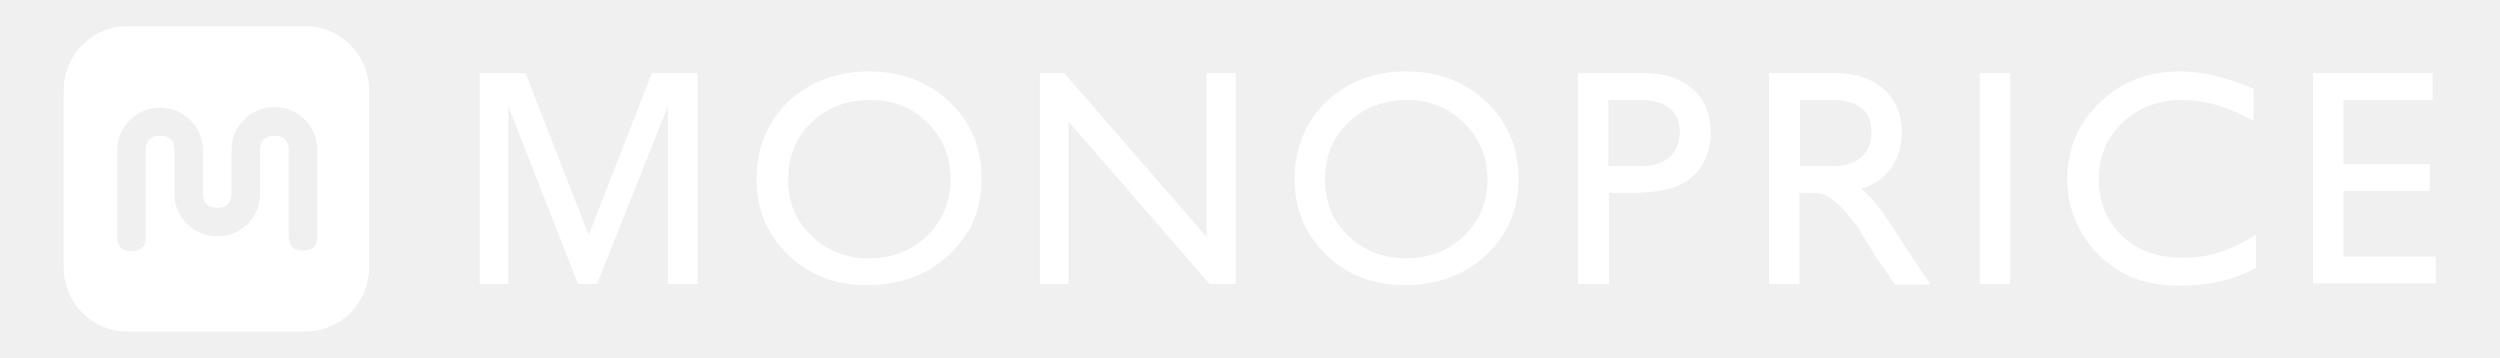
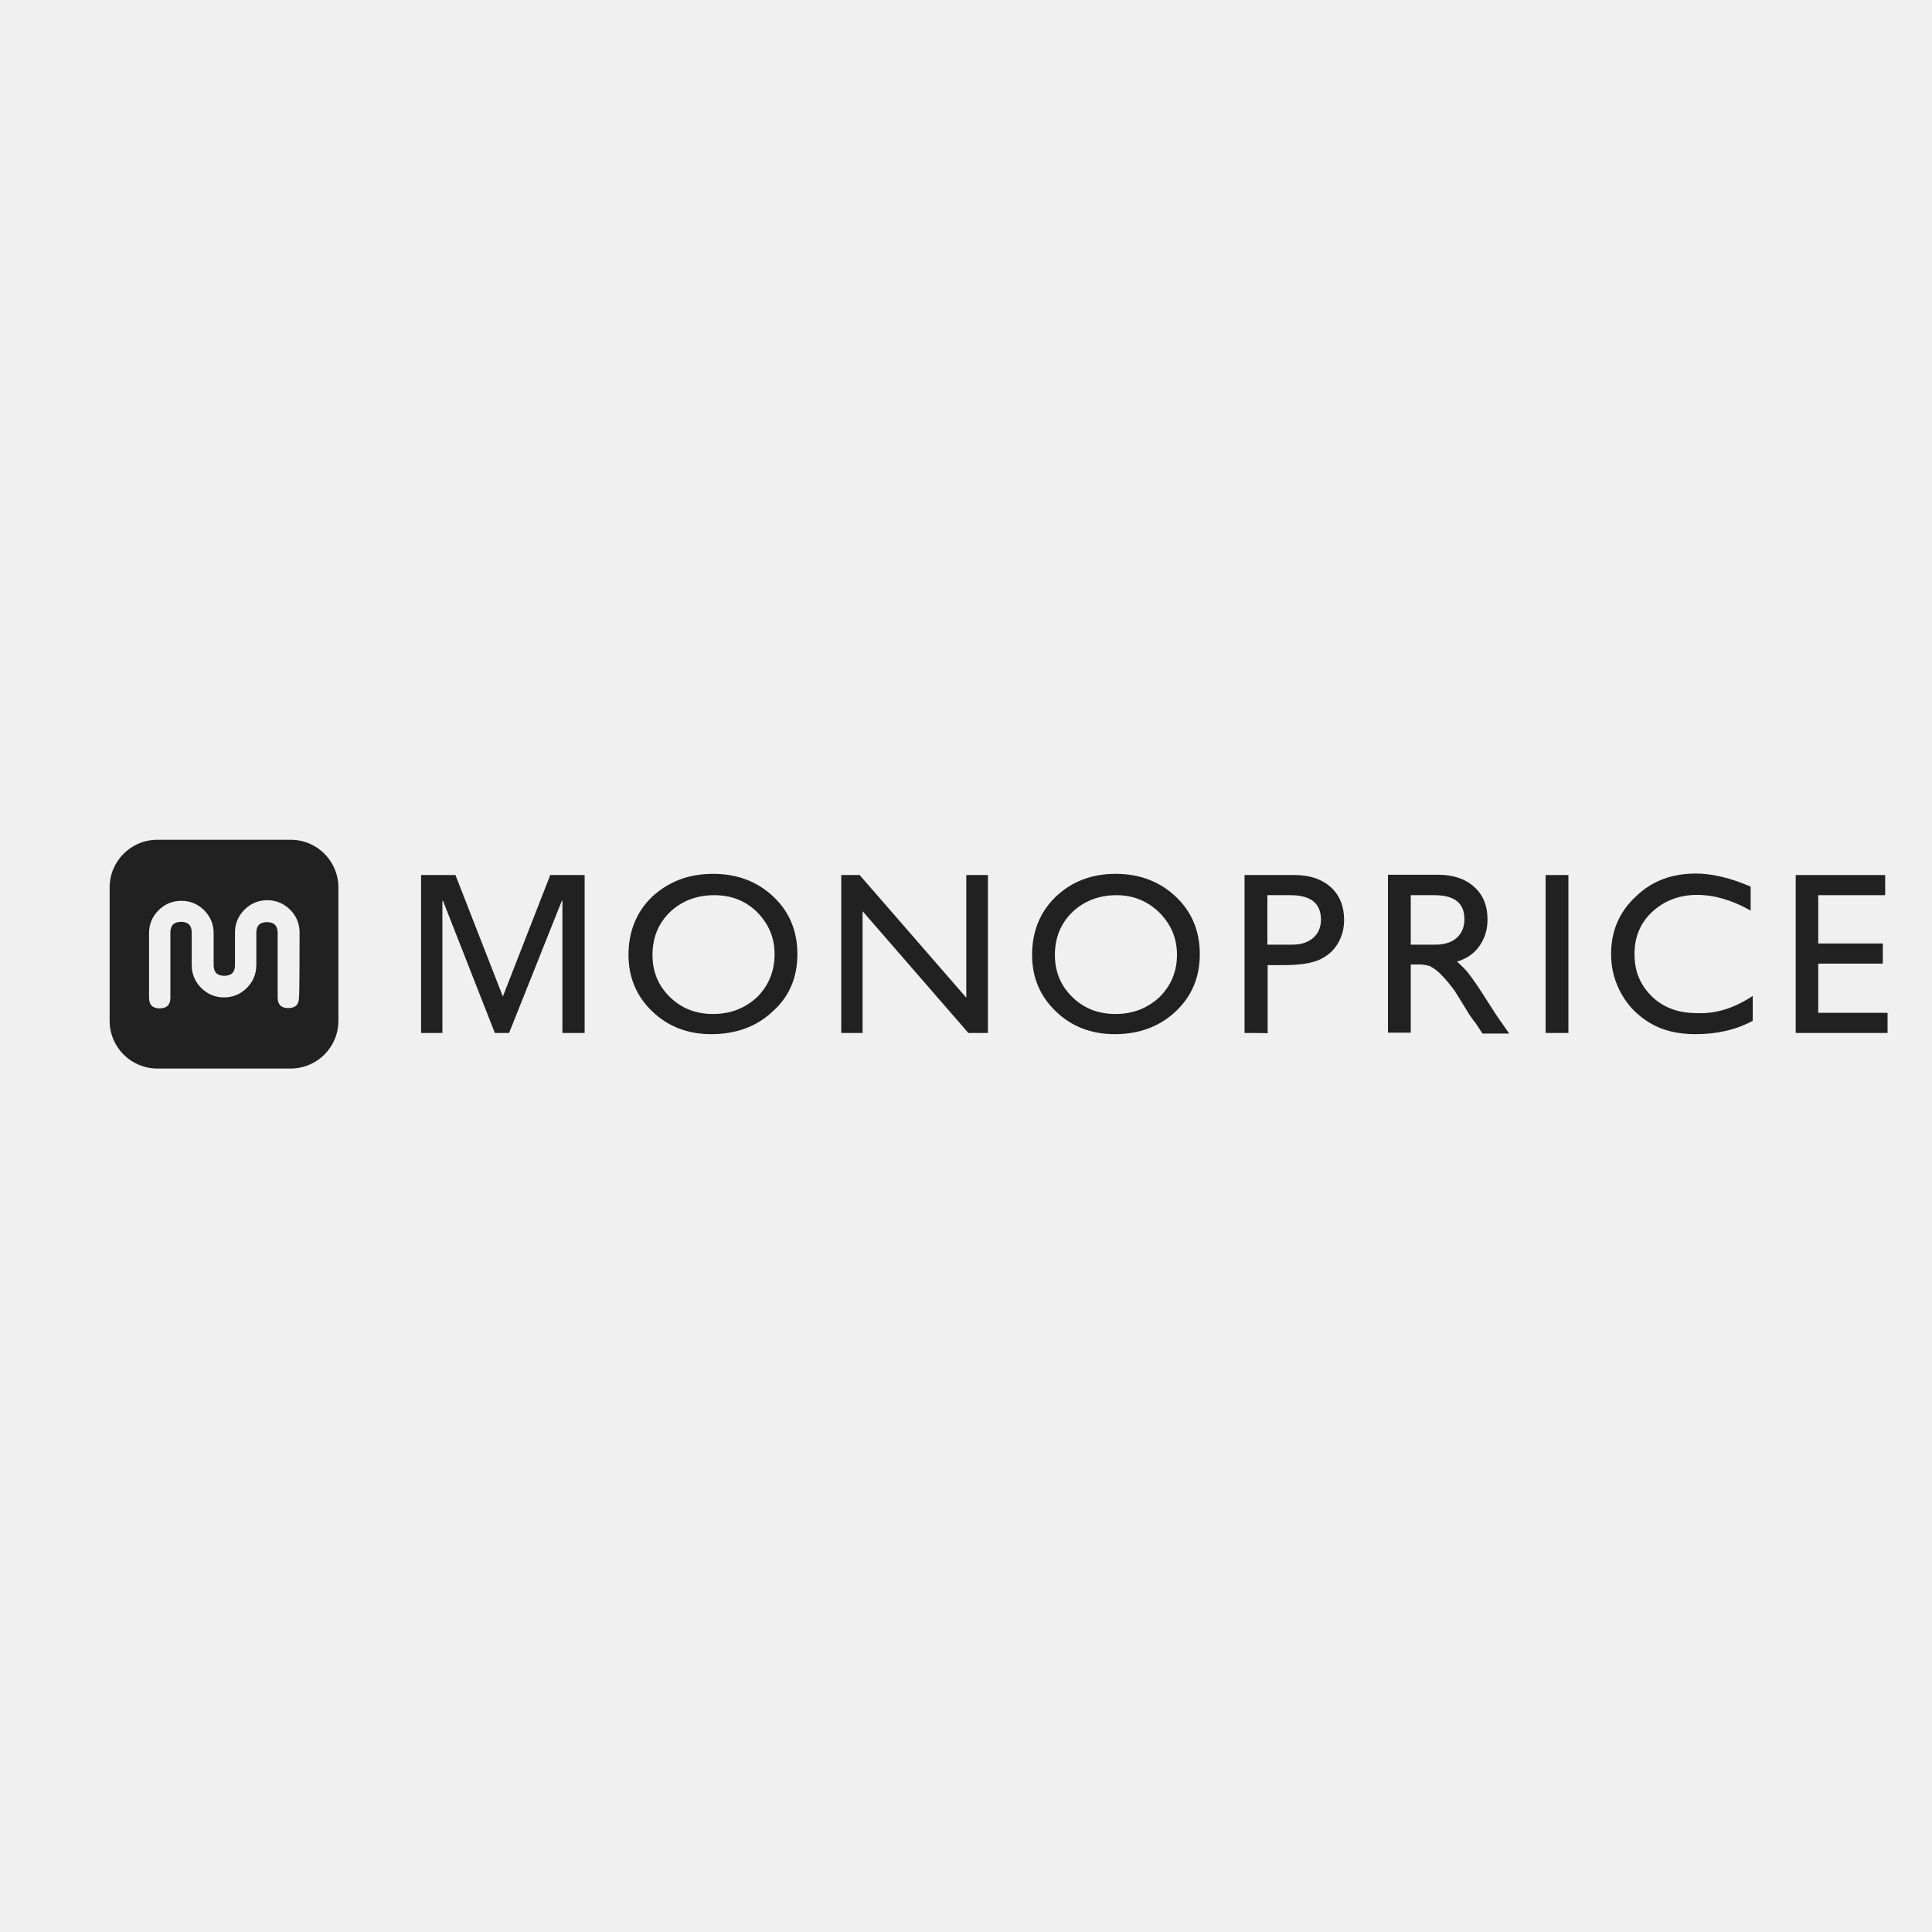
- <svg xmlns="http://www.w3.org/2000/svg" version="1.1" id="Layer_1" x="0" y="0" viewBox="0 0 420 60" xml:space="preserve" enable-background="new 0 0 420 60">
-   <style type="text/css" id="style3455">.st0{fill:#fff}</style>
-   <g id="g3457">
-     <path class="st0" d="M51.3,4.4C57.2,4.4,62,9.2,62,15.1v29.9c0,5.9-4.8,10.7-10.7,10.7H21.4c-5.9,0-10.7-4.8-10.7-10.7V15.1 c0-5.9,4.8-10.7,10.7-10.7H51.3 M53.3,25.2c0-2-0.7-3.7-2.1-5.1c-1.4-1.4-3.1-2.1-5.1-2.1c-2,0-3.7,0.7-5.1,2.1 c-1.4,1.4-2.1,3.1-2.1,5.1v7.3c0,1.6-0.8,2.4-2.4,2.4c-1.6,0-2.4-0.8-2.4-2.4v-6.8v-0.4c0-2-0.7-3.7-2.1-5.1 c-1.4-1.4-3.1-2.1-5.1-2.1c-2,0-3.7,0.7-5.1,2.1c-1.4,1.4-2.1,3.1-2.1,5.1v14.5c0,1.6,0.8,2.4,2.4,2.4s2.4-0.8,2.4-2.4V25.2h0 c0-1.6,0.8-2.4,2.4-2.4c1.6,0,2.4,0.8,2.4,2.4v7.3c0,2,0.7,3.7,2.1,5.1c1.4,1.4,3.1,2.1,5.1,2.1c2,0,3.7-0.7,5.1-2.1 c1.4-1.4,2.1-3.1,2.1-5.1V32v-6.8c0-1.6,0.8-2.4,2.4-2.4c1.6,0,2.4,0.8,2.4,2.4h0l0,14.5c0,1.6,0.8,2.4,2.4,2.4 c1.6,0,2.4-0.8,2.4-2.4V25.2z" id="path3459" fill="#000000" />
-     <path class="st0" d="M146,12c5.4,0,9.9,1.7,13.5,5.1c3.6,3.4,5.4,7.7,5.4,12.9c0,5.2-1.8,9.5-5.5,12.8c-3.6,3.4-8.2,5.1-13.8,5.1 c-5.3,0-9.7-1.7-13.2-5.1c-3.5-3.4-5.3-7.6-5.3-12.7c0-5.2,1.8-9.6,5.3-13C136.1,13.7,140.6,12,146,12z M146.2,16.8 c-4,0-7.3,1.3-9.9,3.8c-2.6,2.5-3.9,5.7-3.9,9.6c0,3.8,1.3,6.9,3.9,9.4c2.6,2.5,5.8,3.8,9.7,3.8c3.9,0,7.2-1.3,9.8-3.8 c2.6-2.6,3.9-5.8,3.9-9.6c0-3.7-1.3-6.8-3.9-9.4C153.2,18,150,16.8,146.2,16.8z" id="path3461" fill="#000000" />
-     <path class="st0" d="M202.8,12.3h4.8v35.4h-4.4l-23.7-27.3v27.3h-4.8V12.3h4.1l23.9,27.5V12.3z" id="path3463" fill="#000000" />
-     <path class="st0" d="M236.2,12c5.4,0,9.9,1.7,13.5,5.1c3.6,3.4,5.4,7.7,5.4,12.9c0,5.2-1.8,9.4-5.4,12.8c-3.6,3.4-8.2,5.1-13.7,5.1 c-5.3,0-9.7-1.7-13.2-5.1c-3.5-3.4-5.3-7.6-5.3-12.7c0-5.2,1.8-9.6,5.3-13C226.3,13.8,230.7,12,236.2,12z M236.4,16.8 c-4,0-7.3,1.3-9.9,3.8c-2.6,2.5-3.9,5.7-3.9,9.6c0,3.8,1.3,6.9,3.9,9.4c2.6,2.5,5.8,3.8,9.7,3.8c3.9,0,7.2-1.3,9.8-3.8 c2.6-2.6,3.9-5.7,3.9-9.5c0-3.7-1.3-6.8-3.9-9.4C243.4,18.1,240.2,16.8,236.4,16.8z" id="path3465" fill="#000000" />
-     <path class="st0" d="M265.1,47.7V12.3h11.2c3.4,0,6.1,0.9,8.1,2.7s3,4.3,3,7.3c0,2.1-0.5,3.9-1.5,5.5c-1,1.6-2.4,2.7-4.2,3.5 c-1.8,0.7-4.4,1.1-7.7,1.1h-3.7v15.3H265.1z M275.4,16.8h-5.2v11.1h5.5c2.1,0,3.6-0.5,4.8-1.5c1.1-1,1.7-2.4,1.7-4.2 C282.2,18.6,279.9,16.8,275.4,16.8z" id="path3467" fill="#000000" />
-     <path class="st0" d="M322.6,45.2c-0.7-1-1.7-2.5-3-4.5c-2-3.2-3.5-5.4-4.6-6.7c-0.8-0.9-1.5-1.6-2.3-2.3c0.4-0.1,0.8-0.2,1.1-0.4 c1.8-0.7,3.2-1.9,4.2-3.5c1-1.6,1.5-3.4,1.5-5.5c0-3.1-1-5.5-3-7.3c-2-1.8-4.7-2.7-8.1-2.7h-11.2v35.4h5.1V32.4h2.4 c1,0.1,1.7,0.2,2.2,0.5c0.7,0.4,1.5,1,2.4,1.9c0.9,0.9,1.8,2,2.9,3.5l1.7,2.8l1.6,2.6l1,1.4c0.2,0.2,0.3,0.3,0.3,0.4l1.5,2.3h6 L322.6,45.2z M302.5,16.8h5.2c4.5,0,6.7,1.8,6.7,5.4c0,1.8-0.6,3.2-1.7,4.2c-1.1,1-2.7,1.5-4.8,1.5h-5.5V16.8z" id="path3469" fill="#000000" />
-     <path class="st0" d="M332.6,12.3h5.1v35.4h-5.1V12.3z" id="path3471" fill="#000000" />
-     <path class="st0" d="M379,39.4V45c-3.7,2-7.9,3-12.8,3c-3.9,0-7.3-0.8-10-2.4s-4.9-3.7-6.5-6.5c-1.6-2.8-2.4-5.8-2.4-9 c0-5.1,1.8-9.4,5.5-12.9c3.6-3.5,8.1-5.2,13.5-5.2c3.7,0,7.8,1,12.3,2.9v5.4c-4.1-2.3-8.1-3.5-12-3.5c-4,0-7.4,1.3-10,3.8 c-2.7,2.5-4,5.7-4,9.5c0,3.9,1.3,7,3.9,9.5c2.6,2.5,6,3.7,10,3.7C370.8,43.4,374.9,42.1,379,39.4z" id="path3473" fill="#000000" />
-     <path class="st0" d="M388.6,12.3h20.1v4.5h-15v10.8h14.5v4.5h-14.5v11h15.5v4.5h-20.6V12.3z" id="path3475" fill="#000000" />
-     <g id="g3477" fill="#000000">
-       <path class="st0" d="M98.9,39.5L98.9,39.5l10.6-27.2h7.7v35.4h-5V18.1h-0.1l-11.8,29.6h-3.2L85.5,18.1h-0.1v29.6h-4.8V12.3h7.7 L98.9,39.5z" id="path3479" fill="#000000" />
+ <svg xmlns="http://www.w3.org/2000/svg" version="1.1" id="layer" x="0px" y="0px" viewBox="0 0 652 652" style="enable-background:new 0 0 652 652;" xml:space="preserve">
+   <style type="text/css">
+ 	.st0{fill:#212121;}
+ </style>
+   <g>
+     <path class="st0" d="M98.1,283.4c8.9,0,16.1,7.2,16.1,16.1v45c0,8.9-7.2,16.1-16.1,16.1h-45c-8.9,0-16.1-7.2-16.1-16.1v-45   c0-8.9,7.2-16.1,16.1-16.1H98.1 M101.1,314.7c0-3-1.1-5.6-3.2-7.7c-2.1-2.1-4.7-3.2-7.7-3.2s-5.6,1.1-7.7,3.2   c-2.1,2.1-3.2,4.7-3.2,7.7v11c0,2.4-1.2,3.6-3.6,3.6s-3.6-1.2-3.6-3.6v-10.2v-0.6c0-3-1.1-5.6-3.2-7.7c-2.1-2.1-4.7-3.2-7.7-3.2   c-3,0-5.6,1.1-7.7,3.2c-2.1,2.1-3.2,4.7-3.2,7.7v21.8c0,2.4,1.2,3.6,3.6,3.6s3.6-1.2,3.6-3.6v-22l0,0c0-2.4,1.2-3.6,3.6-3.6   s3.6,1.2,3.6,3.6v11c0,3,1.1,5.6,3.2,7.7c2.1,2.1,4.7,3.2,7.7,3.2s5.6-1.1,7.7-3.2s3.2-4.7,3.2-7.7V325v-10.2   c0-2.4,1.2-3.6,3.6-3.6c2.4,0,3.6,1.2,3.6,3.6l0,0v21.8c0,2.4,1.2,3.6,3.6,3.6s3.6-1.2,3.6-3.6   C101.1,336.6,101.1,314.7,101.1,314.7z" />
+     <path class="st0" d="M240.7,294.9c8.1,0,14.9,2.6,20.3,7.7c5.4,5.1,8.1,11.6,8.1,19.4c0,7.8-2.7,14.3-8.3,19.3   c-5.4,5.1-12.3,7.7-20.8,7.7c-8,0-14.6-2.6-19.9-7.7s-8-11.4-8-19.1c0-7.8,2.7-14.5,8-19.6C225.8,297.4,232.5,294.9,240.7,294.9z    M241,302.1c-6,0-11,2-14.9,5.7c-3.9,3.8-5.9,8.6-5.9,14.5c0,5.7,2,10.4,5.9,14.2c3.9,3.8,8.7,5.7,14.6,5.7s10.8-2,14.8-5.7   c3.9-3.9,5.9-8.7,5.9-14.5c0-5.6-2-10.2-5.9-14.2C251.5,303.9,246.7,302.1,241,302.1z" />
+     <path class="st0" d="M326.2,295.3h7.2v53.3h-6.6l-35.7-41.1v41.1h-7.2v-53.3h6.2l36,41.4v-41.4H326.2z" />
+     <path class="st0" d="M376.5,294.9c8.1,0,14.9,2.6,20.3,7.7c5.4,5.1,8.1,11.6,8.1,19.4c0,7.8-2.7,14.2-8.1,19.3   c-5.4,5.1-12.3,7.7-20.6,7.7c-8,0-14.6-2.6-19.9-7.7c-5.3-5.1-8-11.4-8-19.1c0-7.8,2.7-14.5,8-19.6   C361.6,297.6,368.2,294.9,376.5,294.9z M376.8,302.1c-6,0-11,2-14.9,5.7c-3.9,3.8-5.9,8.6-5.9,14.5c0,5.7,2,10.4,5.9,14.2   c3.9,3.8,8.7,5.7,14.6,5.7s10.8-2,14.8-5.7c3.9-3.9,5.9-8.6,5.9-14.3c0-5.6-2-10.2-5.9-14.2C387.3,304.1,382.5,302.1,376.8,302.1z" />
+     <path class="st0" d="M420,348.6v-53.3h16.9c5.1,0,9.2,1.4,12.2,4.1c3,2.7,4.5,6.5,4.5,11c0,3.2-0.8,5.9-2.3,8.3   c-1.5,2.4-3.6,4.1-6.3,5.3c-2.7,1.1-6.6,1.7-11.6,1.7h-5.6v23C427.8,348.6,420,348.6,420,348.6z M435.5,302.1h-7.8v16.7h8.3   c3.2,0,5.4-0.8,7.2-2.3c1.7-1.5,2.6-3.6,2.6-6.3C445.7,304.8,442.3,302.1,435.5,302.1z" />
+     <path class="st0" d="M506.6,344.9c-1.1-1.5-2.6-3.8-4.5-6.8c-3-4.8-5.3-8.1-6.9-10.1c-1.2-1.4-2.3-2.4-3.5-3.5   c0.6-0.2,1.2-0.3,1.7-0.6c2.7-1.1,4.8-2.9,6.3-5.3c1.5-2.4,2.3-5.1,2.3-8.3c0-4.7-1.5-8.3-4.5-11s-7.1-4.1-12.2-4.1h-16.9v53.3h7.7   v-23h3.6c1.5,0.2,2.6,0.3,3.3,0.8c1.1,0.6,2.3,1.5,3.6,2.9c1.4,1.4,2.7,3,4.4,5.3l2.6,4.2l2.4,3.9l1.5,2.1c0.3,0.3,0.5,0.5,0.5,0.6   l2.3,3.5h9L506.6,344.9z M476.3,302.1h7.8c6.8,0,10.1,2.7,10.1,8.1c0,2.7-0.9,4.8-2.6,6.3s-4.1,2.3-7.2,2.3h-8.3v-16.7H476.3z" />
+     <path class="st0" d="M521.6,295.3h7.7v53.3h-7.7V295.3z" />
+     <path class="st0" d="M591.5,336.1v8.4c-5.6,3-11.9,4.5-19.3,4.5c-5.9,0-11-1.2-15.1-3.6c-4.1-2.4-7.4-5.6-9.8-9.8   c-2.4-4.2-3.6-8.7-3.6-13.6c0-7.7,2.7-14.2,8.3-19.4c5.4-5.3,12.2-7.8,20.3-7.8c5.6,0,11.7,1.5,18.5,4.4v8.1   c-6.2-3.5-12.2-5.3-18.1-5.3c-6,0-11.1,2-15.1,5.7c-4.1,3.8-6,8.6-6,14.3c0,5.9,2,10.5,5.9,14.3c3.9,3.8,9,5.6,15.1,5.6   C579.1,342.2,585.3,340.2,591.5,336.1z" />
+     <path class="st0" d="M605.9,295.3h30.3v6.8h-22.6v16.3h21.8v6.8h-21.8v16.6H637v6.8h-31V295.3z" />
+     <g>
+       <path class="st0" d="M169.7,336.3L169.7,336.3l16-41h11.6v53.3h-7.5v-44.6h-0.2l-17.8,44.6H167l-17.5-44.6h-0.2v44.6h-7.2v-53.3    h11.6L169.7,336.3z" />
    </g>
  </g>
+   <g id="XMLID_249_">
+ </g>
</svg>
